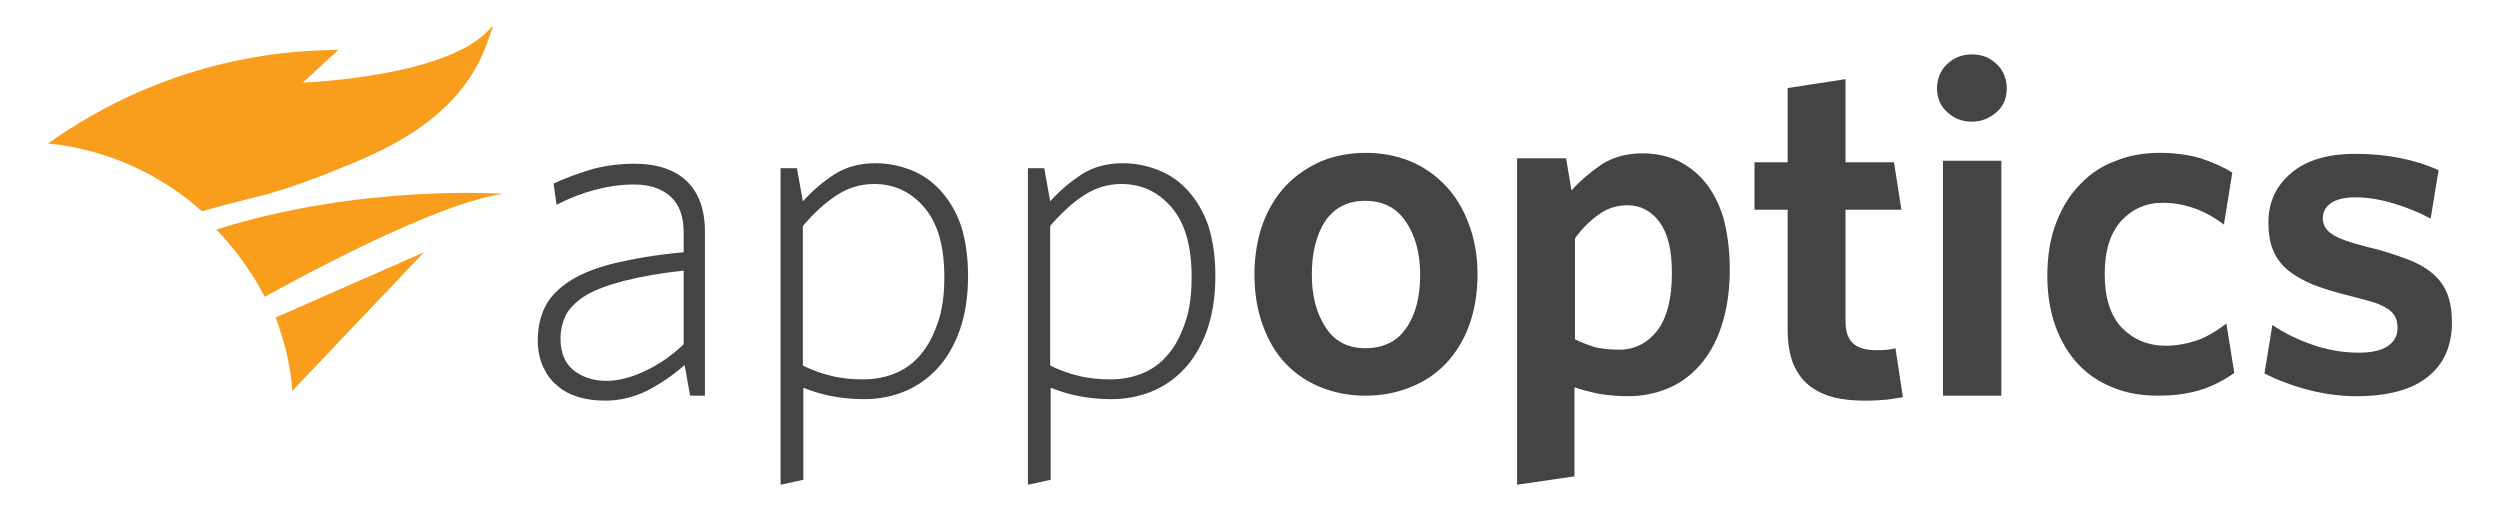
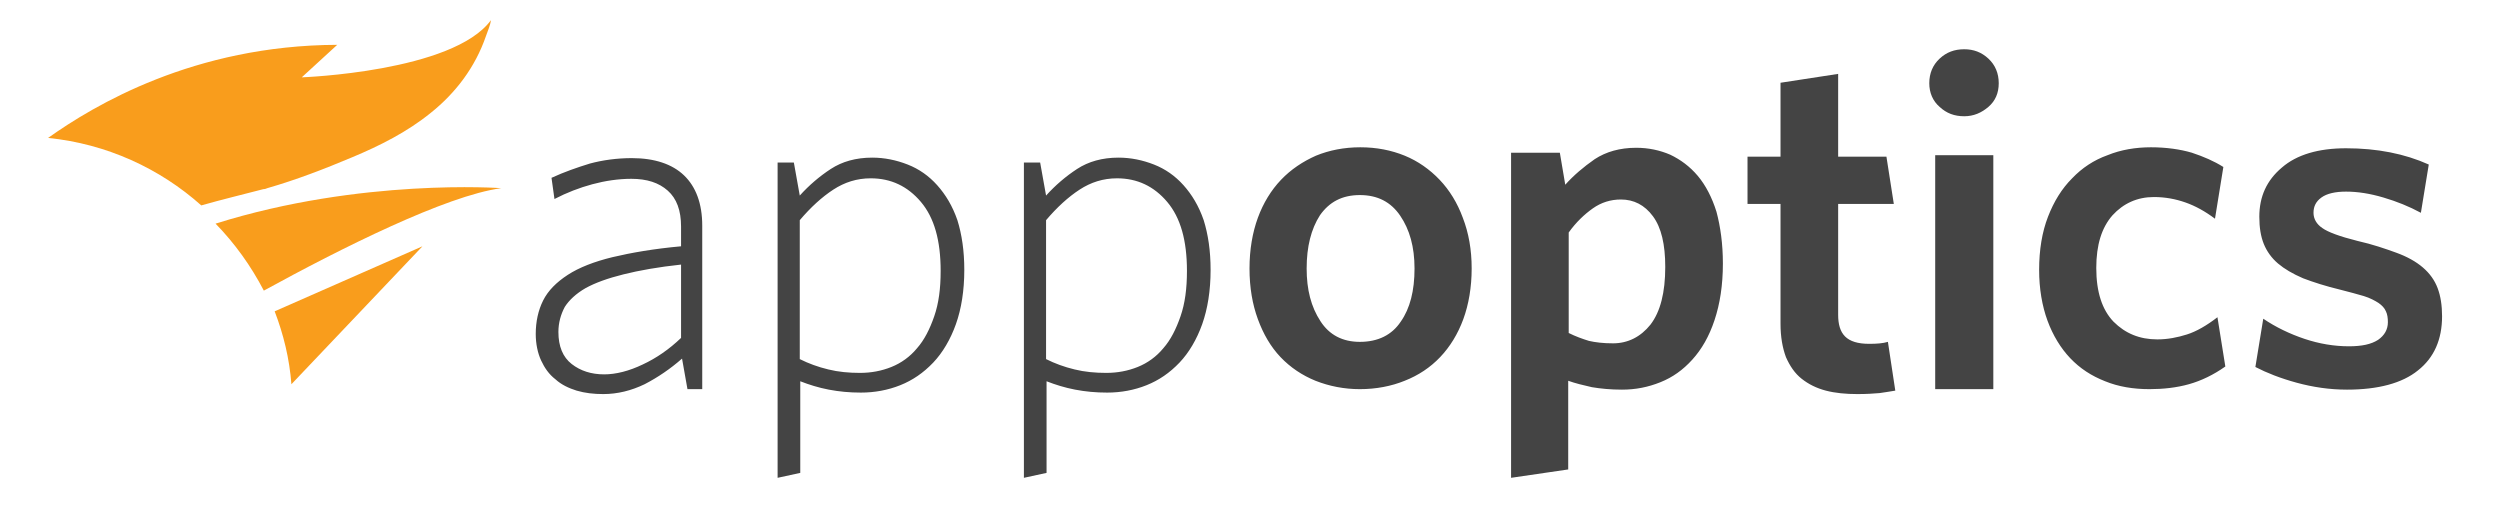
- <svg xmlns="http://www.w3.org/2000/svg" viewBox="-9.72 -5.00 505.44 103.00">
+ <svg xmlns="http://www.w3.org/2000/svg" viewBox="-9.76 -4.00 507.52 104.00">
  <path fill="#f99d1c" fill-rule="evenodd" d="M43.7 34.4c-4.2 1.1-8.4 2.1-12.6 3.3C22.7 30.2 11.9 25.2 0 24 9.3 17.4 29.6 5.2 58.7 5.1l-7.2 6.6S82.2 10.6 89.9.1c-.1 1-.7 2.3-1 3.2-2.2 6.4-6.2 11.6-11.2 15.6-4.8 3.9-10.4 6.7-15.9 9-5.7 2.4-11.4 4.6-17.3 6.3-.2.1-.5.2-.8.2m48.3-.2s-28.4-2.1-58 7.2c3.9 4 7.2 8.6 9.8 13.6 15.5-8.5 37-19.3 48.2-20.8m-46 25c1.8 4.7 3 9.6 3.4 14.8L76 46z" clip-rule="evenodd" />
  <path fill="#444" fill-rule="evenodd" d="M129.8 75l-1.1-6.2c-2.4 2.1-4.9 3.8-7.6 5.2-2.7 1.3-5.5 2-8.4 2-1.9 0-3.7-.2-5.4-.7-1.6-.5-3.1-1.2-4.3-2.3-1.3-1-2.2-2.3-2.9-3.8S99 65.8 99 63.8c0-2.5.5-4.8 1.5-6.8s2.7-3.7 5-5.2 5.4-2.7 9.1-3.6c3.8-.9 8.4-1.7 13.9-2.2v-4c0-3.3-.9-5.7-2.7-7.3s-4.2-2.4-7.4-2.4c-2.6 0-5.3.4-7.9 1.1s-5.2 1.7-7.7 3l-.6-4.3c2.6-1.2 5.2-2.1 7.8-2.9 2.6-.7 5.5-1.1 8.5-1.1 4.6 0 8.2 1.2 10.6 3.5s3.7 5.7 3.7 10.2V75zm-1.2-25.3c-4.7.5-8.6 1.2-11.8 2s-5.7 1.7-7.7 2.8c-1.9 1.1-3.3 2.4-4.2 3.8-.8 1.5-1.3 3.2-1.3 5.1 0 2.9.9 5.1 2.7 6.5s4 2.1 6.6 2.1c2.4 0 5.1-.7 7.8-2 2.8-1.3 5.4-3.1 7.8-5.4V49.7zm57.4 1.1c0 4.2-.6 7.9-1.7 11s-2.7 5.8-4.6 7.8c-2 2.1-4.2 3.6-6.7 4.6s-5.2 1.5-8 1.5c-2.3 0-4.4-.2-6.5-.6s-4-1-5.8-1.7V92l-4.6 1V29h3.3l1.2 6.7c1.9-2.1 4-3.9 6.3-5.4s5.1-2.3 8.4-2.3c2.5 0 4.9.5 7.2 1.4s4.3 2.3 6 4.2 3.1 4.2 4.1 7.1c.9 2.9 1.4 6.2 1.4 10.1m-4.8.2c0-6.2-1.3-10.8-4-14s-6.1-4.8-10.2-4.8c-2.8 0-5.3.8-7.6 2.3s-4.6 3.6-6.8 6.2v28.2c1.8.9 3.7 1.6 5.8 2.1 2 .5 4.2.7 6.4.7 2.3 0 4.4-.4 6.4-1.2s3.8-2.1 5.2-3.8c1.5-1.7 2.6-3.9 3.5-6.5s1.3-5.6 1.3-9.2m54.8-.2c0 4.2-.6 7.9-1.7 11s-2.7 5.8-4.6 7.8c-2 2.1-4.2 3.6-6.7 4.6s-5.2 1.5-8 1.5c-2.3 0-4.4-.2-6.5-.6s-4-1-5.8-1.7V92l-4.6 1V29h3.3l1.2 6.7c1.9-2.1 4-3.9 6.3-5.4s5.1-2.3 8.4-2.3c2.5 0 4.9.5 7.2 1.4s4.3 2.3 6 4.2 3.1 4.2 4.1 7.1c.9 2.9 1.4 6.2 1.4 10.1m-4.8.2c0-6.2-1.3-10.8-4-14s-6.1-4.8-10.2-4.8c-2.8 0-5.3.8-7.6 2.3s-4.6 3.6-6.8 6.2v28.2c1.8.9 3.7 1.6 5.8 2.1 2 .5 4.2.7 6.4.7 2.3 0 4.4-.4 6.4-1.2s3.8-2.1 5.2-3.8c1.5-1.7 2.6-3.9 3.5-6.5s1.3-5.6 1.3-9.2m57.8-.5c0 3.8-.6 7.3-1.7 10.3s-2.7 5.6-4.7 7.7-4.4 3.7-7.2 4.8c-2.7 1.1-5.8 1.7-9.1 1.7-3.2 0-6.2-.6-9-1.7-2.7-1.1-5.1-2.7-7.1-4.8s-3.5-4.7-4.6-7.7-1.7-6.4-1.7-10.3c0-3.8.6-7.3 1.7-10.3s2.7-5.6 4.7-7.7 4.4-3.7 7.1-4.9c2.7-1.1 5.7-1.7 9-1.7s6.3.6 9 1.7 5.1 2.8 7.1 4.9 3.6 4.7 4.7 7.7c1.2 3.1 1.8 6.5 1.8 10.3m-11.6 0c0-4.4-1-7.9-2.9-10.7s-4.6-4.2-8.2-4.2-6.2 1.4-8.1 4.1c-1.8 2.8-2.7 6.4-2.7 10.8 0 4.3.9 7.8 2.8 10.7 1.8 2.8 4.5 4.2 8 4.2 3.7 0 6.5-1.4 8.3-4.1 1.9-2.7 2.8-6.3 2.8-10.8m62.6-1c0 4.4-.6 8.2-1.7 11.5s-2.6 5.9-4.5 8-4 3.6-6.5 4.6-5 1.5-7.8 1.5c-2.3 0-4.3-.2-6.1-.5-1.8-.4-3.4-.8-4.8-1.3v18L297 93V27h9.9l1.1 6.5c1.7-1.9 3.7-3.6 6-5.2 2.3-1.5 5.1-2.3 8.4-2.3 2.5 0 4.8.5 6.9 1.4 2.1 1 4 2.4 5.6 4.3s2.9 4.4 3.8 7.3c.8 3 1.3 6.5 1.3 10.5m-11.7.7c0-4.6-.8-8-2.5-10.3s-3.9-3.4-6.5-3.4c-2.1 0-4 .6-5.7 1.8s-3.4 2.8-4.9 4.9v20.4c1.4.7 2.8 1.2 4.1 1.6 1.3.3 2.9.5 4.9.5 3 0 5.6-1.3 7.6-3.8 2-2.6 3-6.5 3-11.7m43.5 25.6c1.2-.2 2.2-.3 3.2-.5l-1.5-9.9c-1 .3-2.2.4-3.8.4-2.3 0-3.9-.5-4.9-1.5s-1.4-2.5-1.4-4.4V37.4h11.3l-1.5-9.6h-9.8V11l-11.7 1.8v15H345v9.6h6.7v24.3c0 2.7.4 4.9 1.1 6.8.8 1.8 1.8 3.3 3.2 4.4s3 1.9 4.9 2.4 4.1.7 6.4.7c1.9 0 3.3-.1 4.5-.2M396 12.9c0 2-.7 3.6-2.1 4.8s-3 1.9-4.9 1.9c-2 0-3.6-.6-5-1.9-1.4-1.2-2.1-2.9-2.1-4.8 0-2 .7-3.7 2.1-5s3-1.9 5-1.9c1.9 0 3.5.6 4.9 1.9s2.1 3 2.1 5zM383.1 75h11.8V27.5h-11.8zm51.5-1c2.5-.7 5-1.9 7.4-3.6l-1.6-10c-2.2 1.7-4.3 2.9-6.2 3.5s-3.9 1-6 1c-3.6 0-6.5-1.2-8.9-3.6-2.3-2.4-3.5-6-3.5-10.9 0-4.7 1.1-8.2 3.3-10.7 2.2-2.4 5-3.7 8.4-3.7 2.3 0 4.4.4 6.4 1.1s4 1.8 6 3.3l1.7-10.5c-1.9-1.2-4-2.1-6.4-2.9-2.4-.7-5.2-1.1-8.3-1.1s-6.1.5-8.8 1.6c-2.8 1-5.2 2.6-7.2 4.7-2.1 2.1-3.7 4.7-4.9 7.8s-1.8 6.7-1.8 10.8c0 3.8.6 7.3 1.7 10.3s2.7 5.6 4.6 7.6c2 2.1 4.3 3.6 7.1 4.7 2.7 1.1 5.7 1.6 9 1.6 2.8 0 5.5-.3 8-1M486 60.2c0-2.2-.3-4.1-.9-5.7s-1.6-3-3-4.2-3.2-2.2-5.4-3-4.8-1.7-7.9-2.4c-3.6-.9-6-1.8-7.1-2.6-1.2-.8-1.8-1.9-1.8-3.1 0-1.3.5-2.3 1.6-3.1s2.8-1.2 5-1.2c2.4 0 4.9.4 7.6 1.2s5.2 1.8 7.6 3.1l1.6-9.8c-4.9-2.2-10.5-3.3-16.8-3.3-5.6 0-10 1.3-13 3.9-3.1 2.6-4.6 5.9-4.6 10 0 2.2.3 4 .9 5.5s1.6 2.9 2.9 4 3 2.1 5.1 3c2.1.8 4.6 1.6 7.5 2.3 1.9.5 3.5.9 4.8 1.3s2.2.9 3 1.4c.7.5 1.2 1 1.5 1.7.3.6.4 1.4.4 2.2 0 1.5-.7 2.7-2 3.6-1.4.9-3.3 1.3-5.9 1.3-3 0-6-.5-9-1.5s-5.9-2.4-8.4-4.1l-1.6 9.8c2.3 1.2 5.1 2.3 8.4 3.2s6.7 1.4 10.2 1.4c6.3 0 11.2-1.3 14.4-3.9 3.3-2.6 4.9-6.3 4.9-11" clip-rule="evenodd" />
</svg>
